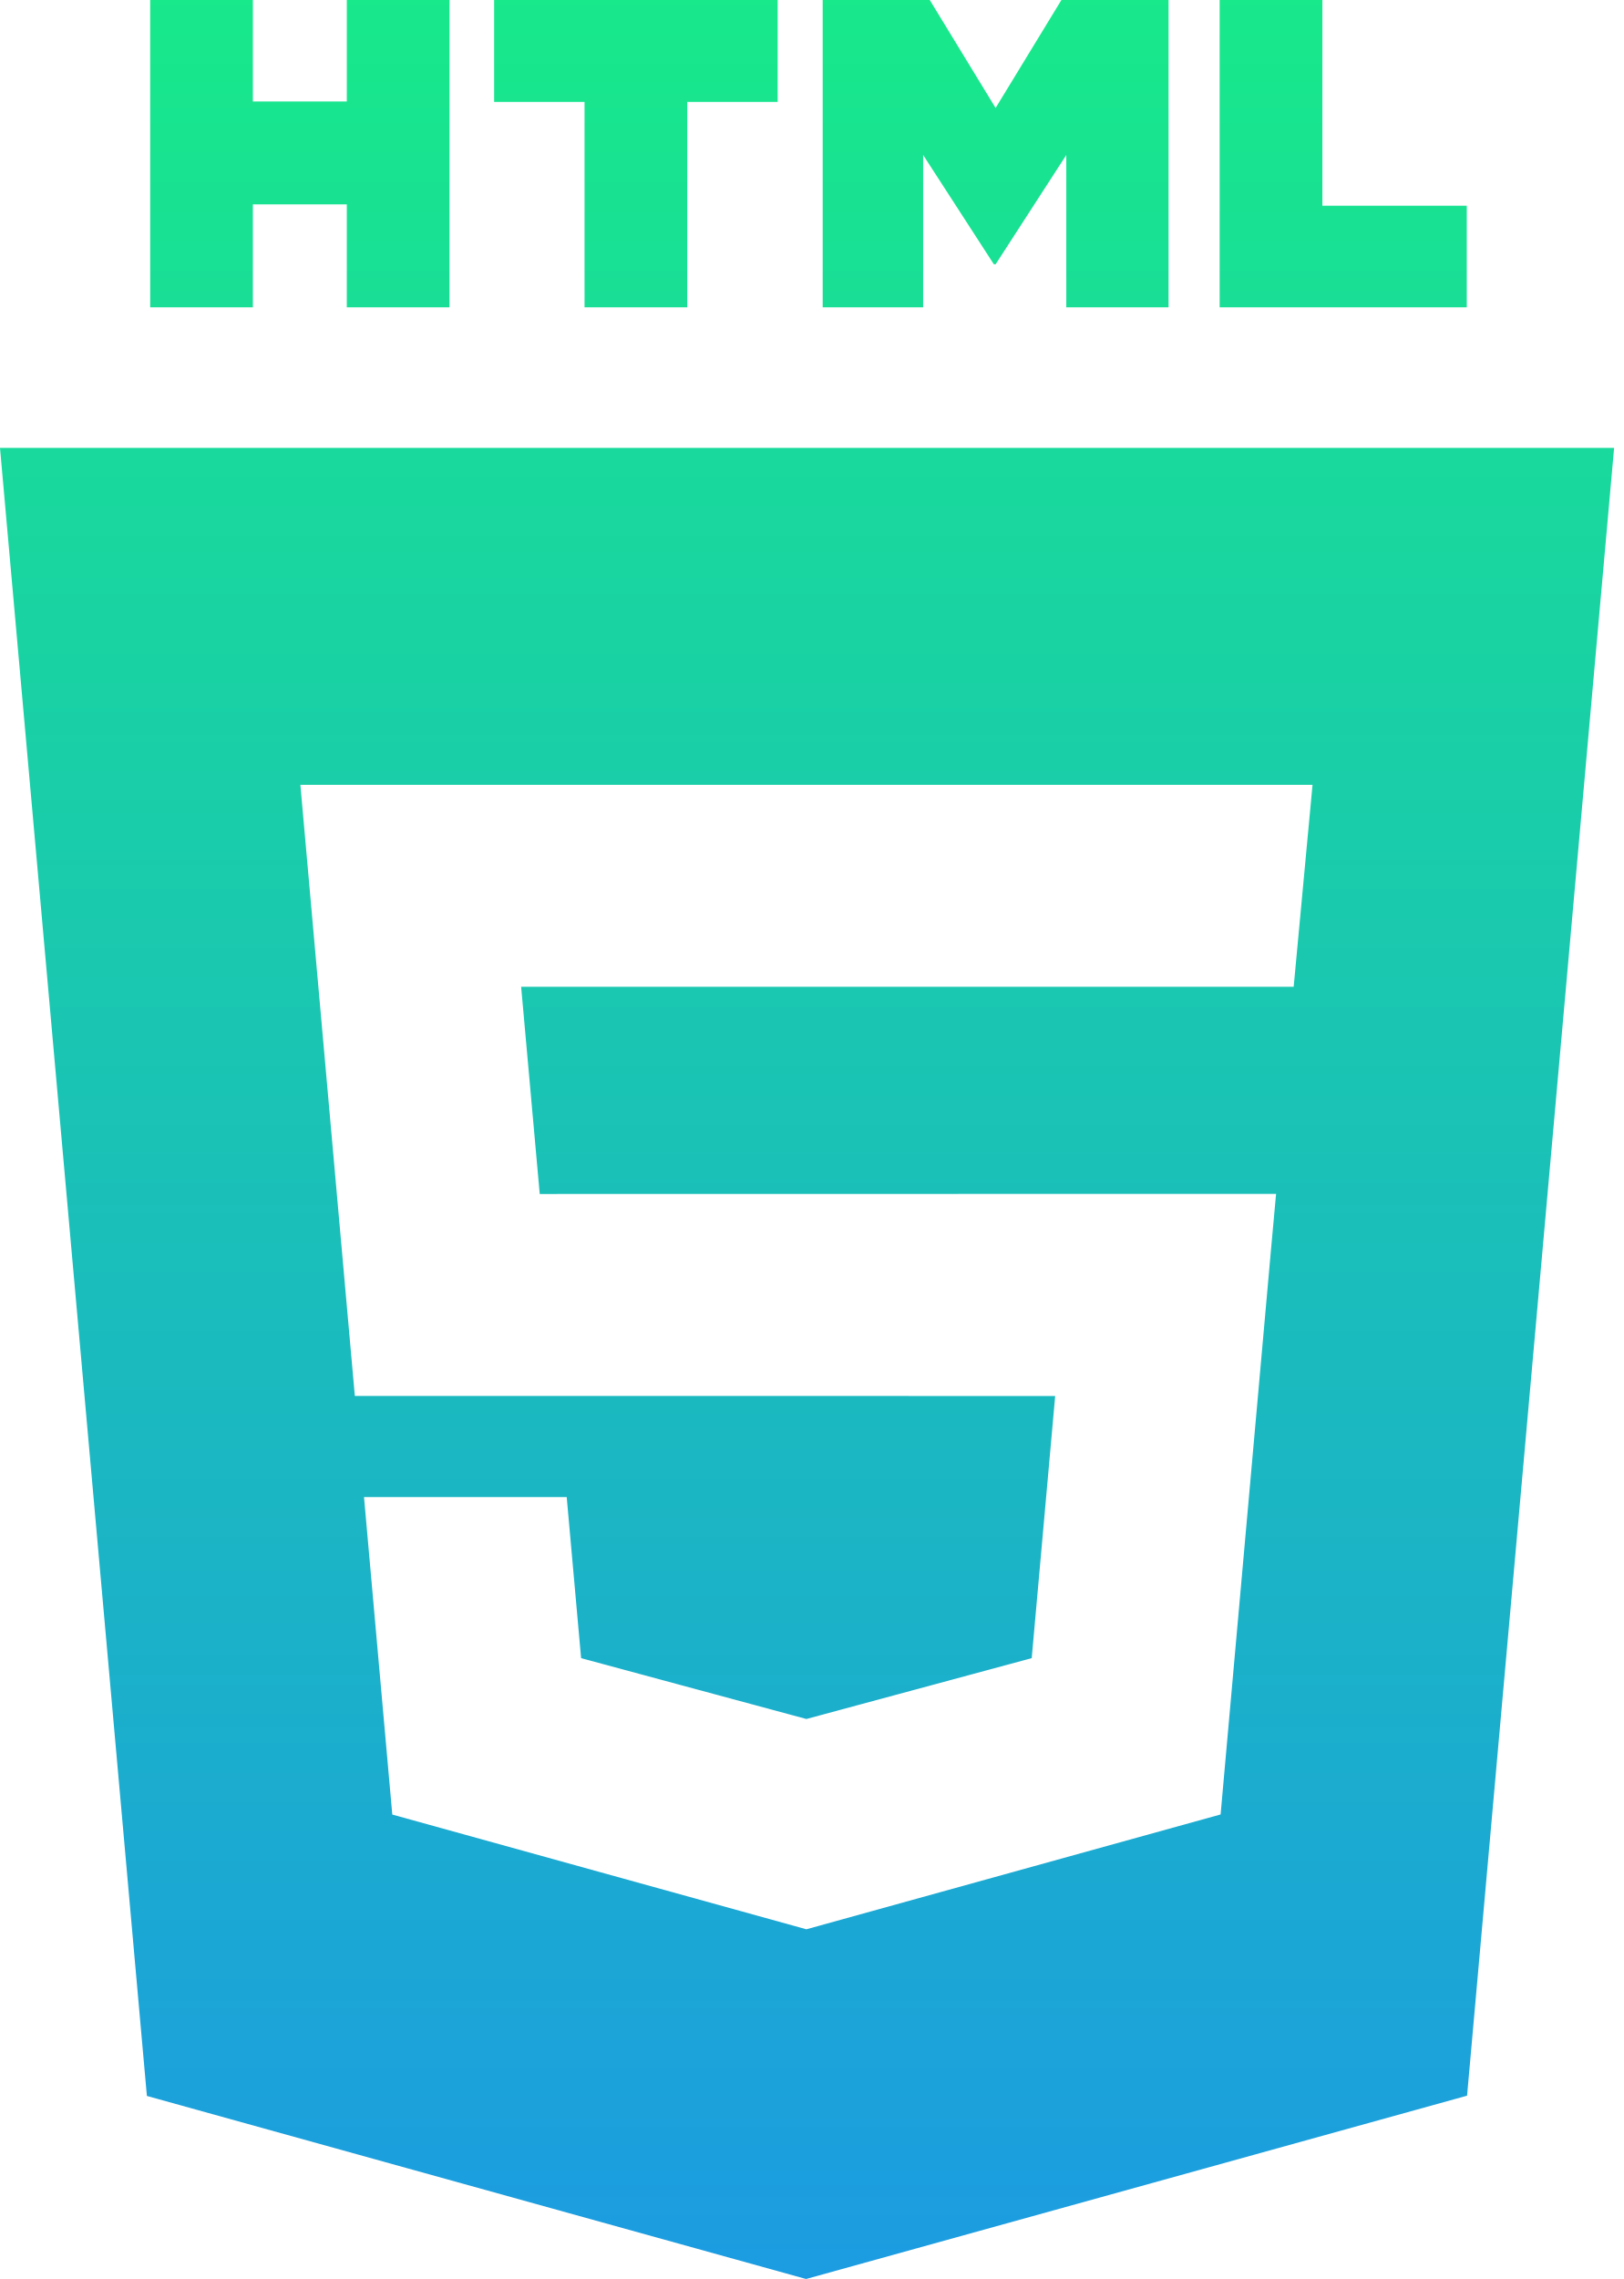
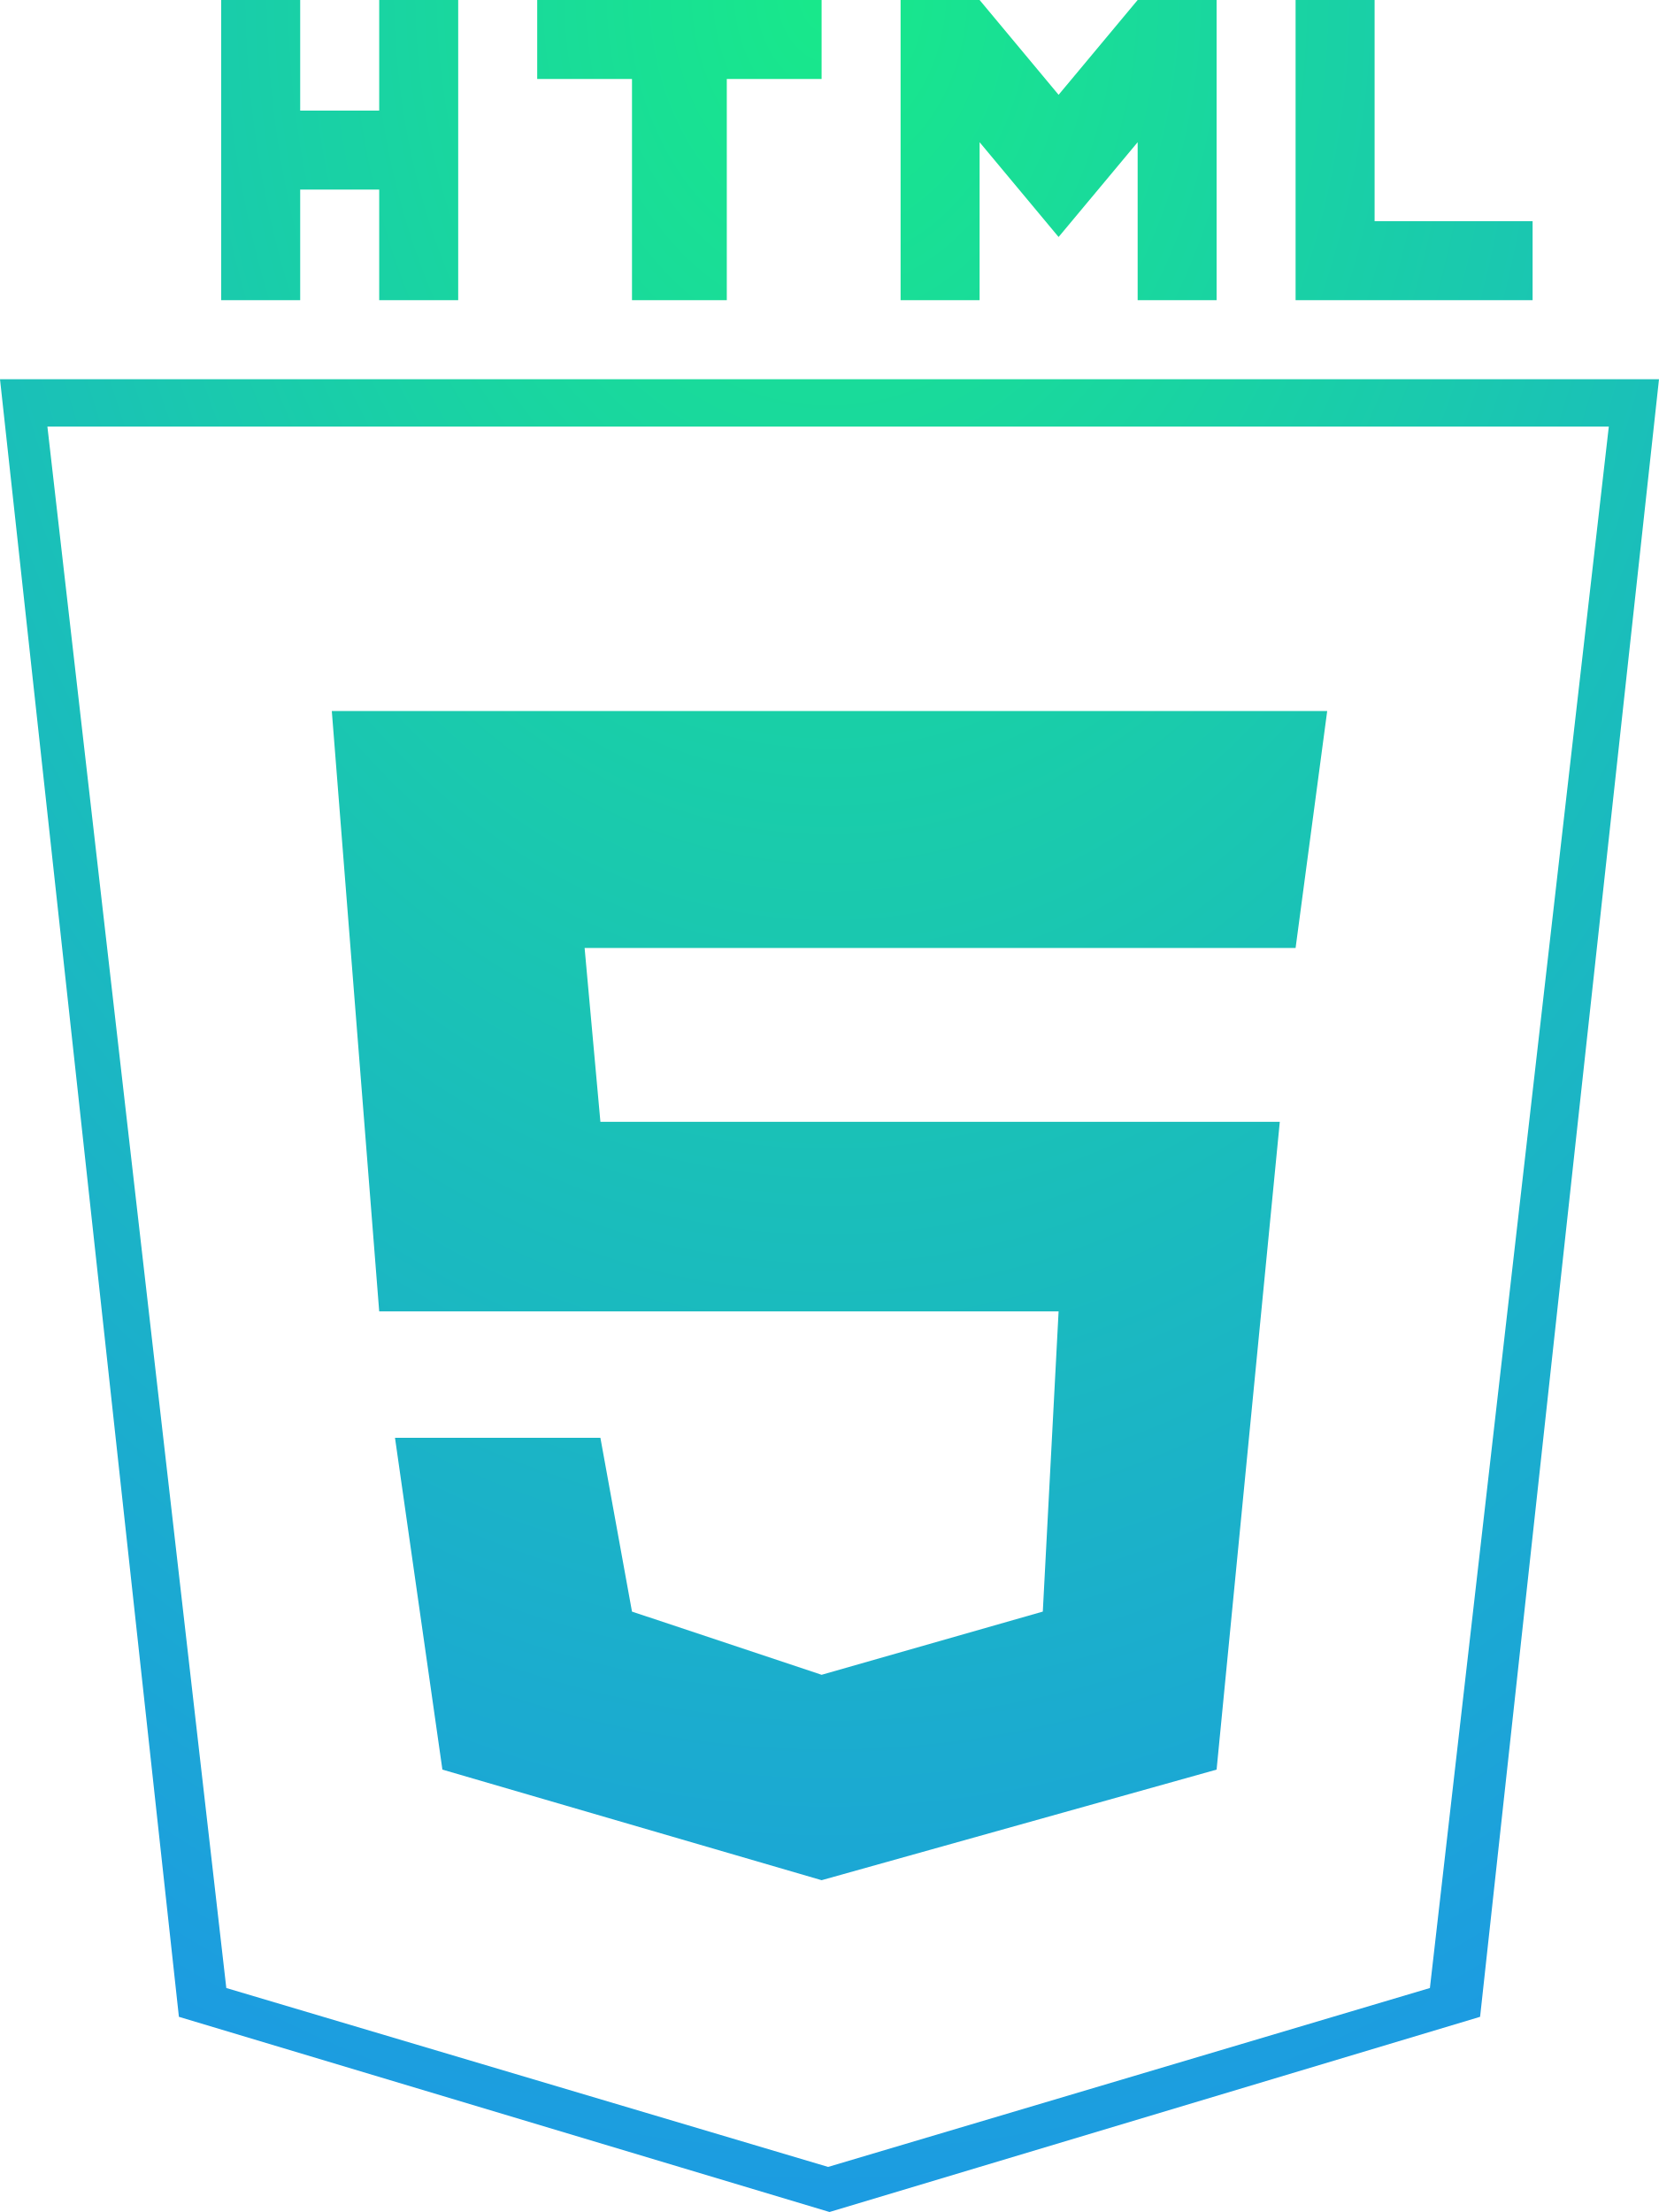
- <svg xmlns="http://www.w3.org/2000/svg" width="62px" height="87px" viewBox="0 0 62 87" version="1.1">
+ <svg xmlns="http://www.w3.org/2000/svg" width="75px" height="100px" viewBox="0 0 75 100" version="1.1">
  <defs>
-     <linearGradient x1="50%" y1="0%" x2="50%" y2="100%" id="linearGradient-1">
+     <radialGradient cx="50%" cy="0%" fx="50%" fy="0%" r="100%" id="radialGradient-1">
      <stop stop-color="#18E98A" offset="0%" />
      <stop stop-color="#1C9BE2" offset="100%" />
-     </linearGradient>
+     </radialGradient>
  </defs>
-   <g id="iPad" stroke="none" stroke-width="1" fill="none" fill-rule="evenodd">
-     <g id="Main-Page---iPad---1.0" transform="translate(-98, -2142)" fill="url(#linearGradient-1)">
-       <g id="Tools" transform="translate(85, 1702)">
-         <g id="html5" transform="translate(12, 440)">
-           <path d="M6.609,80.012 L1,17.098 L62.636,17.098 L57.021,80.002 L31.78,87 L6.609,80.012 Z M21.61,45.58 L20.9,37.67 L50.4,37.67 L51.12,29.96 L12.47,29.96 L14.55,53.29 L41.293,53.292 L40.397,63.299 L31.792,65.622 L23.19,63.3 L22.64,57.15 L14.9,57.15 L15.98,69.27 L31.792,73.65 L47.61,69.266 L47.726,67.962 L49.539,47.648 L49.728,45.576 L47.648,45.576 L21.61,45.58 Z M6.735,0 L10.656,0 L10.656,3.874 L14.243,3.874 L14.243,0 L18.164,0 L18.164,11.732 L14.243,11.732 L14.243,7.803 L10.656,7.803 L10.656,11.732 L6.735,11.732 L6.735,0 L6.735,0 Z M23.321,3.891 L19.869,3.891 L19.869,0 L30.696,0 L30.696,3.891 L27.243,3.891 L27.243,11.732 L23.321,11.732 L23.321,3.891 Z M32.415,0 L36.503,0 L39.018,4.122 L41.531,0 L45.622,0 L45.622,11.732 L41.717,11.732 L41.717,5.917 L39.019,10.088 L38.951,10.088 L36.251,5.917 L36.251,11.732 L32.415,11.732 L32.415,0 L32.415,0 Z M47.573,0 L51.496,0 L51.496,7.854 L57.01,7.854 L57.01,11.732 L47.573,11.732 L47.573,0 Z" />
-         </g>
-       </g>
+   <g id="Symbols" stroke="none" stroke-width="1" fill="none" fill-rule="evenodd">
+     <g id="Icons" transform="translate(-577, -346)" fill="url(#radialGradient-1)">
+       <path d="M585.088,437.176 L577,363.143 L652,363.143 L643.912,437.176 L614.5,446 L585.088,437.176 Z M649.731,365.286 L579.143,365.286 L587.231,435.874 L614.437,443.962 L641.643,435.874 L649.731,365.286 Z M604.143,396.714 L603.429,388.857 L635.571,388.857 L637,378.143 L592,378.143 L594.143,405.286 L624.857,405.286 L624.143,418.857 L614.143,421.714 L605.571,418.857 L604.143,411 L594.857,411 L597,426 L614.143,431 L632,426 L634.857,396.714 L604.143,396.714 Z M639.143,346 L639.143,356 L646.286,356 L646.286,359.571 L635.571,359.571 L635.571,346 L639.143,346 Z M621.286,346 L624.857,350.286 L628.431,346 L632,346 L632,359.571 L628.431,359.571 L628.431,352.429 L624.857,356.714 L621.286,352.429 L621.286,359.571 L617.714,359.571 L617.714,346 L621.286,346 Z M601.286,349.571 L601.286,346 L614.143,346 L614.143,349.571 L609.857,349.571 L609.857,359.571 L605.571,359.571 L605.571,349.571 L601.286,349.571 Z M590.571,346 L590.571,351 L594.143,351 L594.143,346 L597.714,346 L597.714,359.571 L594.143,359.571 L594.143,354.571 L590.571,354.571 L590.571,359.571 L587,359.571 L587,346 L590.571,346 Z" id="html5" />
    </g>
  </g>
</svg>
